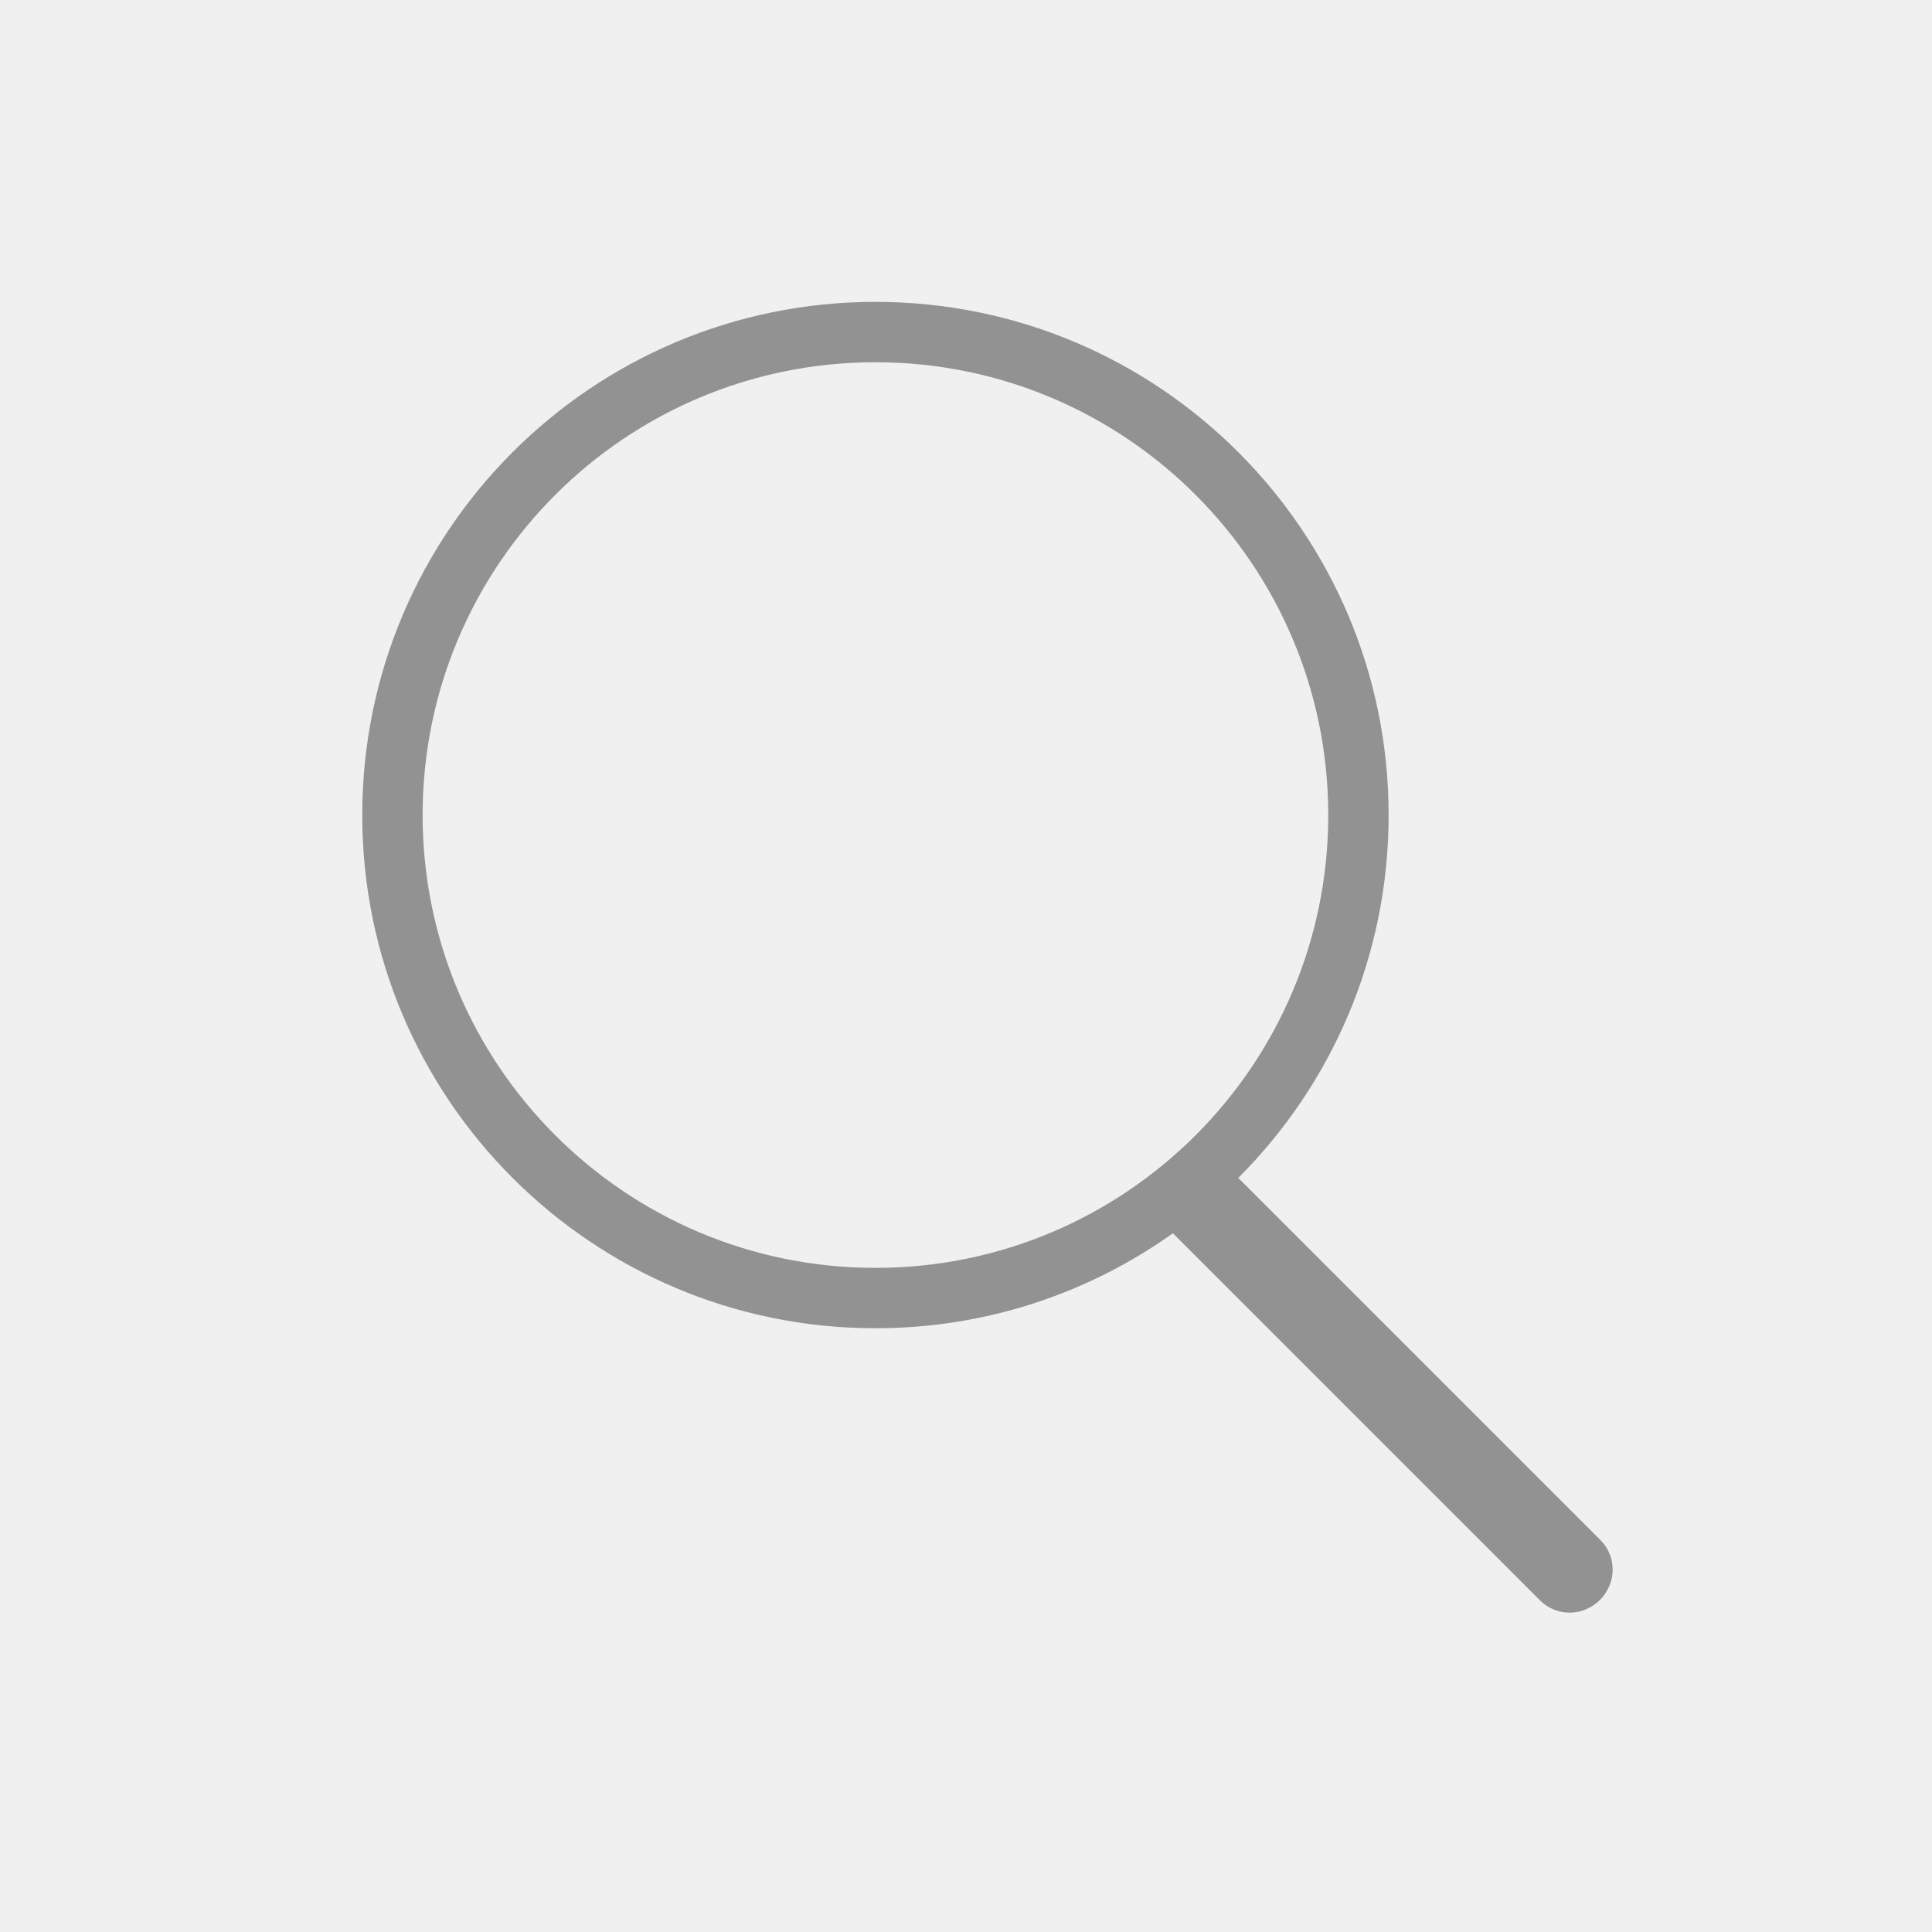
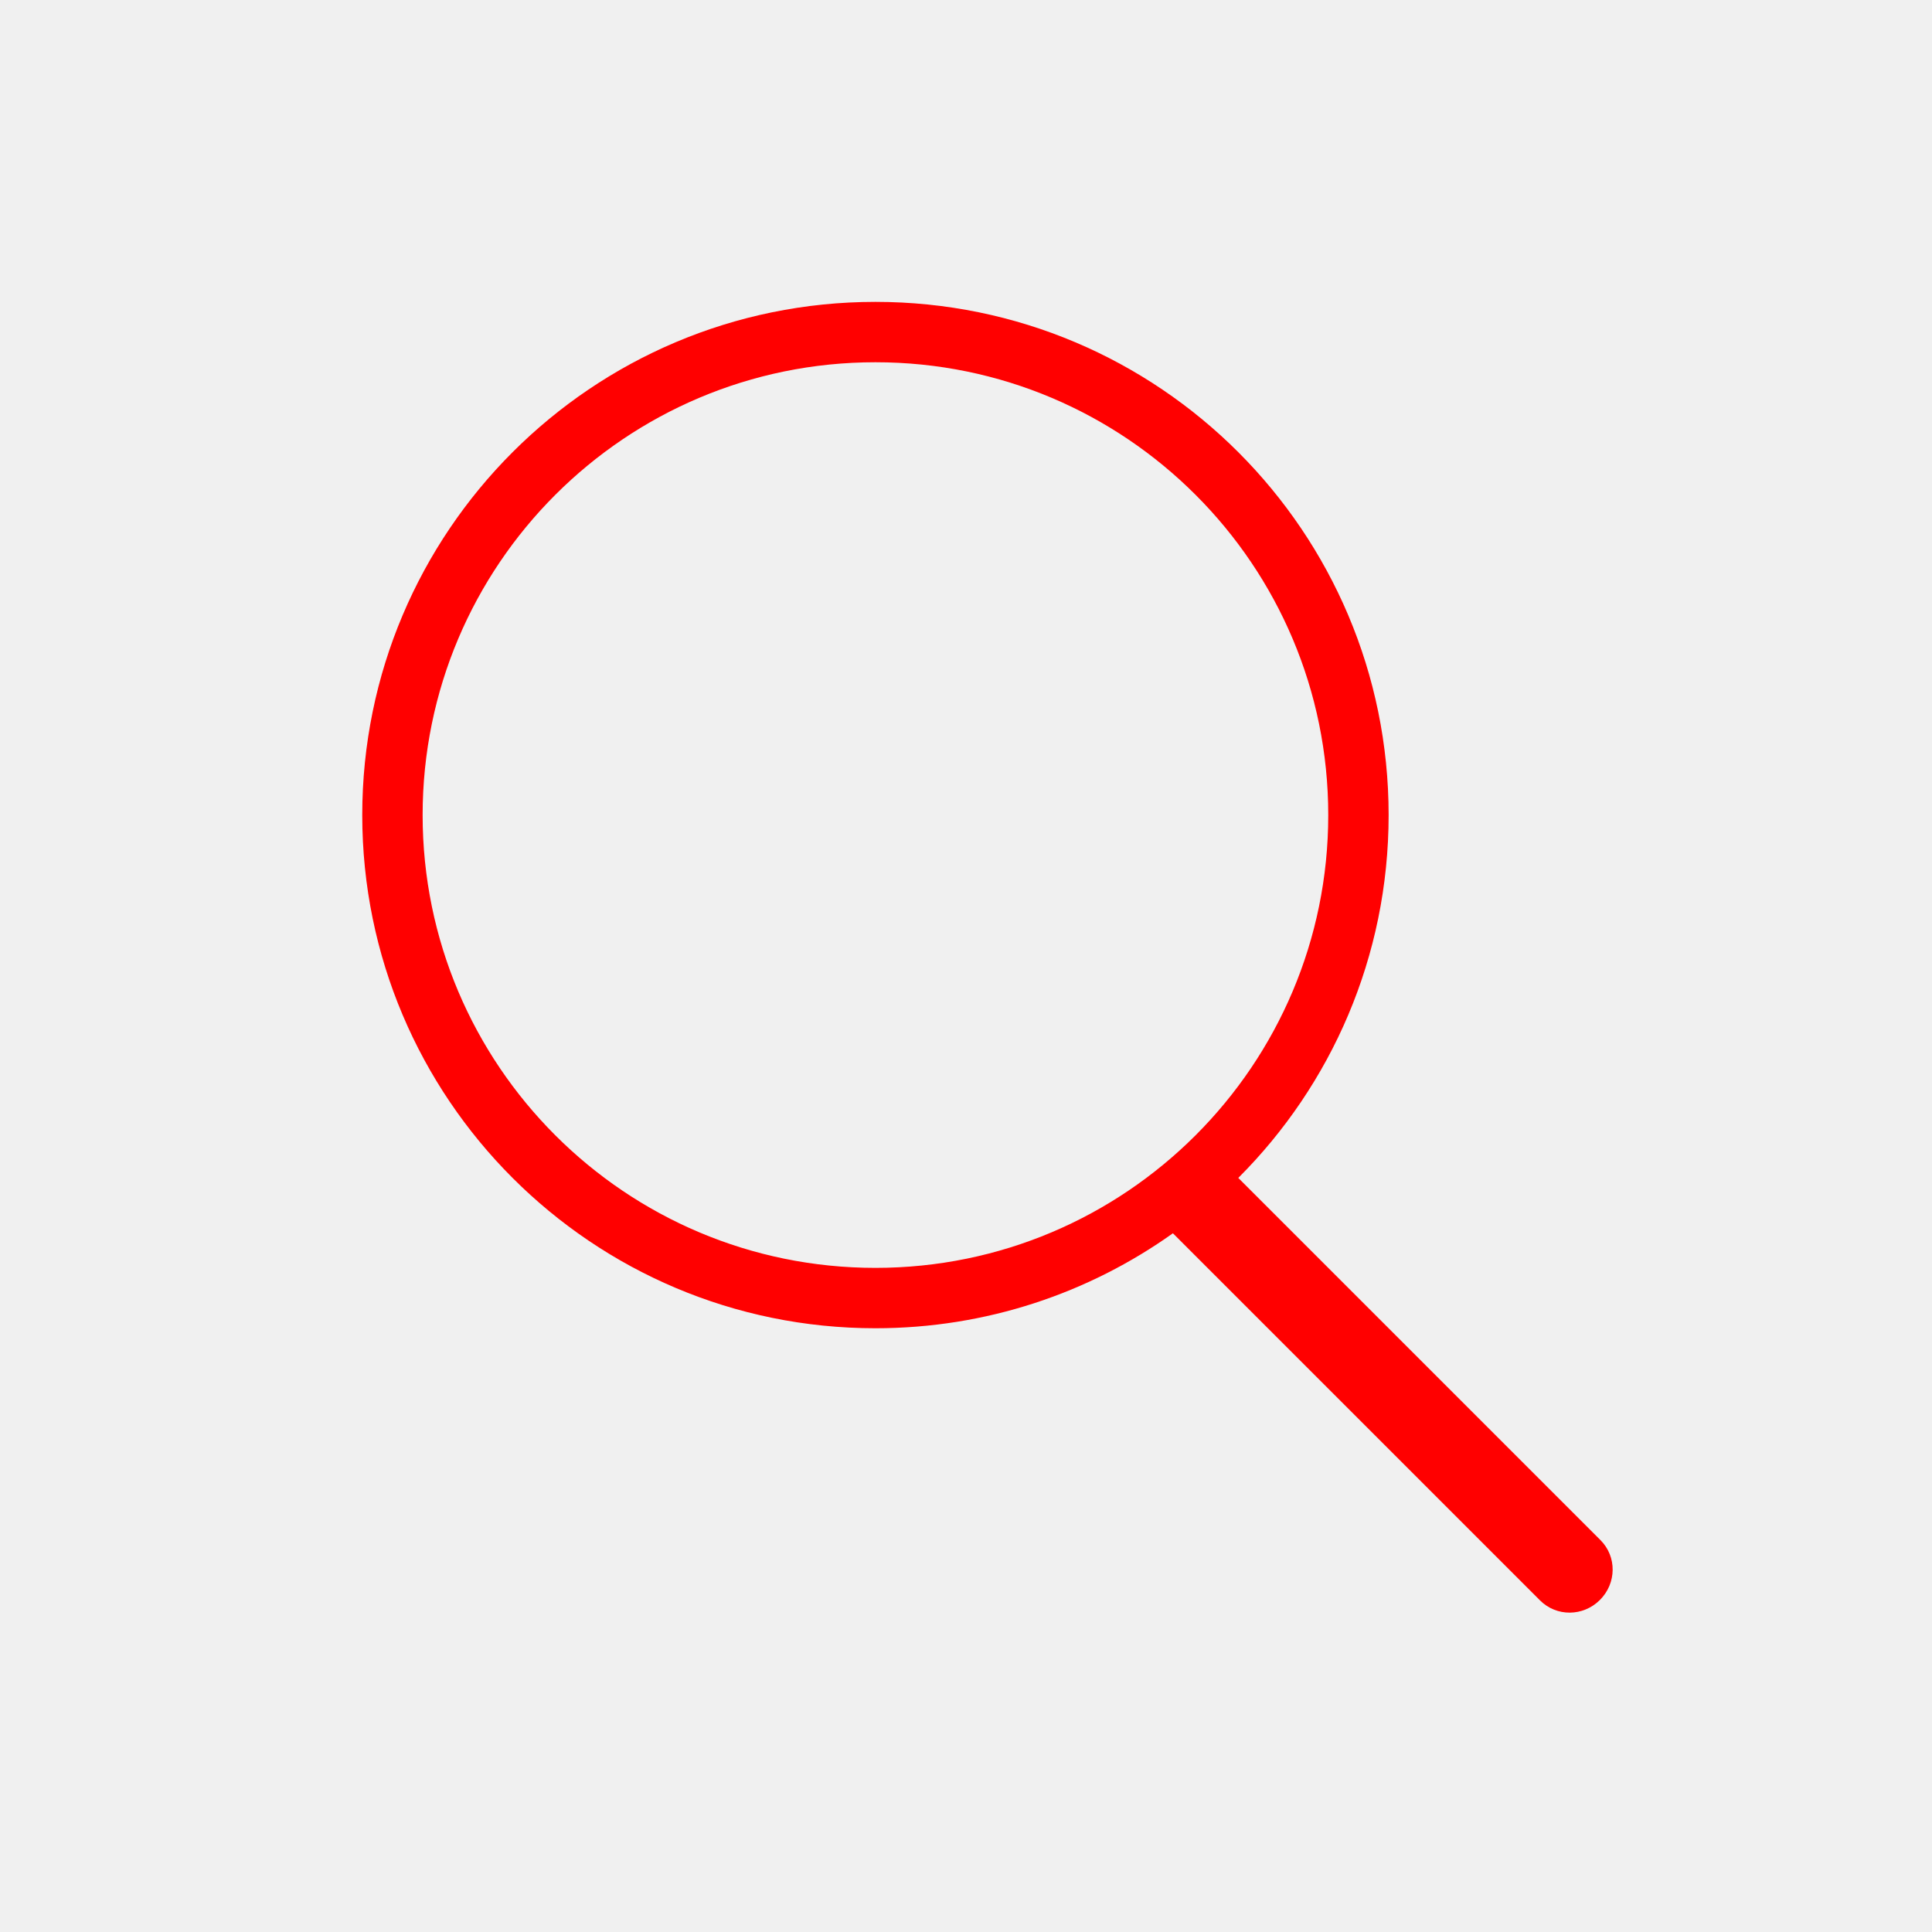
<svg xmlns="http://www.w3.org/2000/svg" height="32px" version="1.1" viewBox="0 0 32 32" width="32px">
  <defs />
-   <g fill="white" fill-rule="evenodd" id="Page-1" stroke="none" stroke-width="1">
-     <g fill="#929292" id="icon-111-search">
+   <g fill="red" fill-rule="evenodd" id="Page-1" stroke="none" stroke-width="1">
+     <g id="icon-111-search">
      <path d="M19.427,20.427 C18.037,21.417 16.337,22 14.5,22 C9.806,22 6,18.194 6,13.5 C6,8.806 9.806,5 14.5,5 C19.194,5 23,8.806 23,13.5 C23,15.847 22.049,17.972 20.51,19.51 L26.508,25.508 C26.783,25.783 26.776,26.224 26.5,26.5 C26.222,26.778 25.78,26.78 25.508,26.508 L19.427,20.427 L19.427,20.427 Z M14.5,21 C18.642,21 22,17.642 22,13.5 C22,9.358 18.642,6 14.5,6 C10.358,6 7,9.358 7,13.5 C7,17.642 10.358,21 14.5,21 L14.5,21 Z" id="search" />
    </g>
  </g>
</svg>
